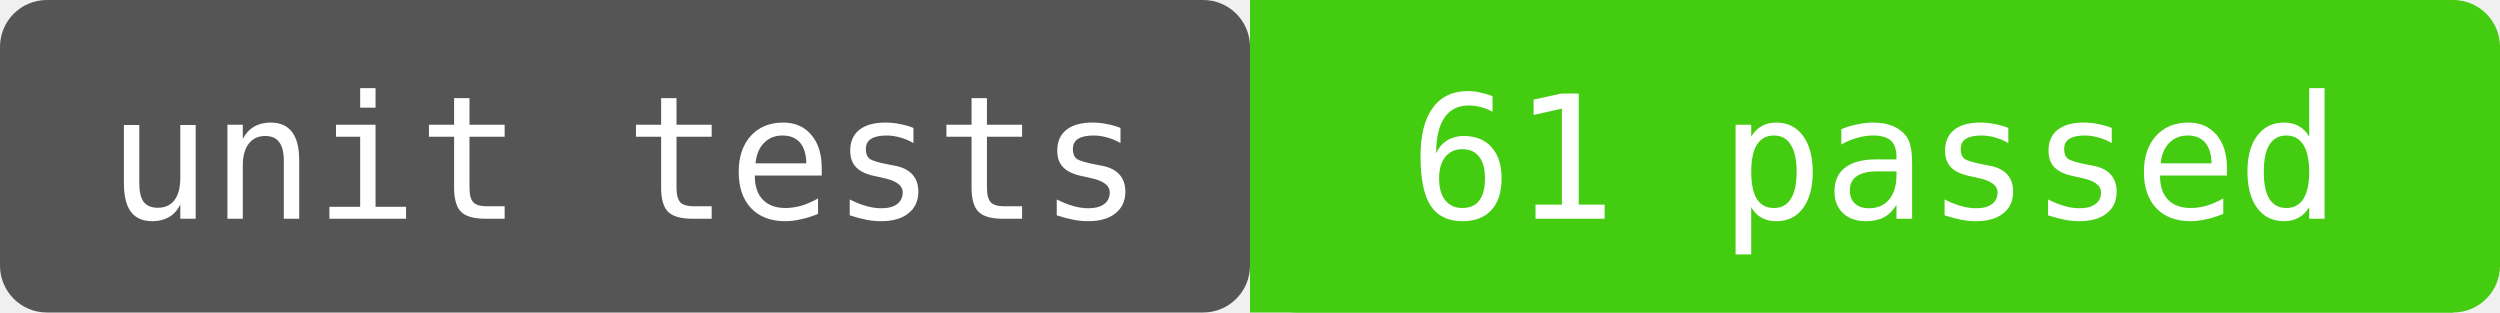
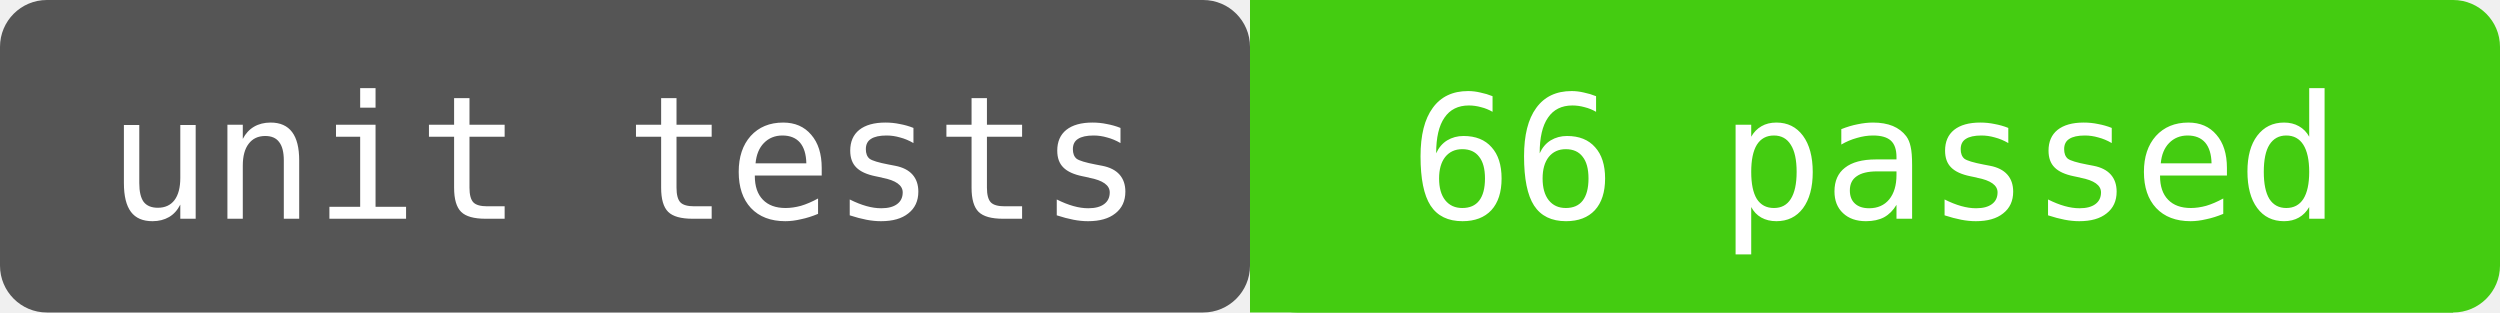
- <svg xmlns="http://www.w3.org/2000/svg" width="160" height="20" viewBox="0 0 160 20" role="img" aria-label="unit tests: 61 passed">
+ <svg xmlns="http://www.w3.org/2000/svg" width="160" height="20" viewBox="0 0 160 20" role="img" aria-label="unit tests: 66 passed">
  <rect width="80" height="20" rx="3" fill="#555" />
  <rect x="80" width="80" height="20" rx="3" fill="#4c1" />
  <rect x="80" width="77" height="20" fill="#4c1" />
  <text x="40" y="14" font-family="monospace" font-size="11" fill="#fff" text-anchor="middle">unit tests</text>
-   <text x="120" y="14" font-family="monospace" font-size="11" fill="#fff" text-anchor="middle">61 passed</text>
+   <text x="120" y="14" font-family="monospace" font-size="11" fill="#fff" text-anchor="middle">66 passed</text>
</svg>
